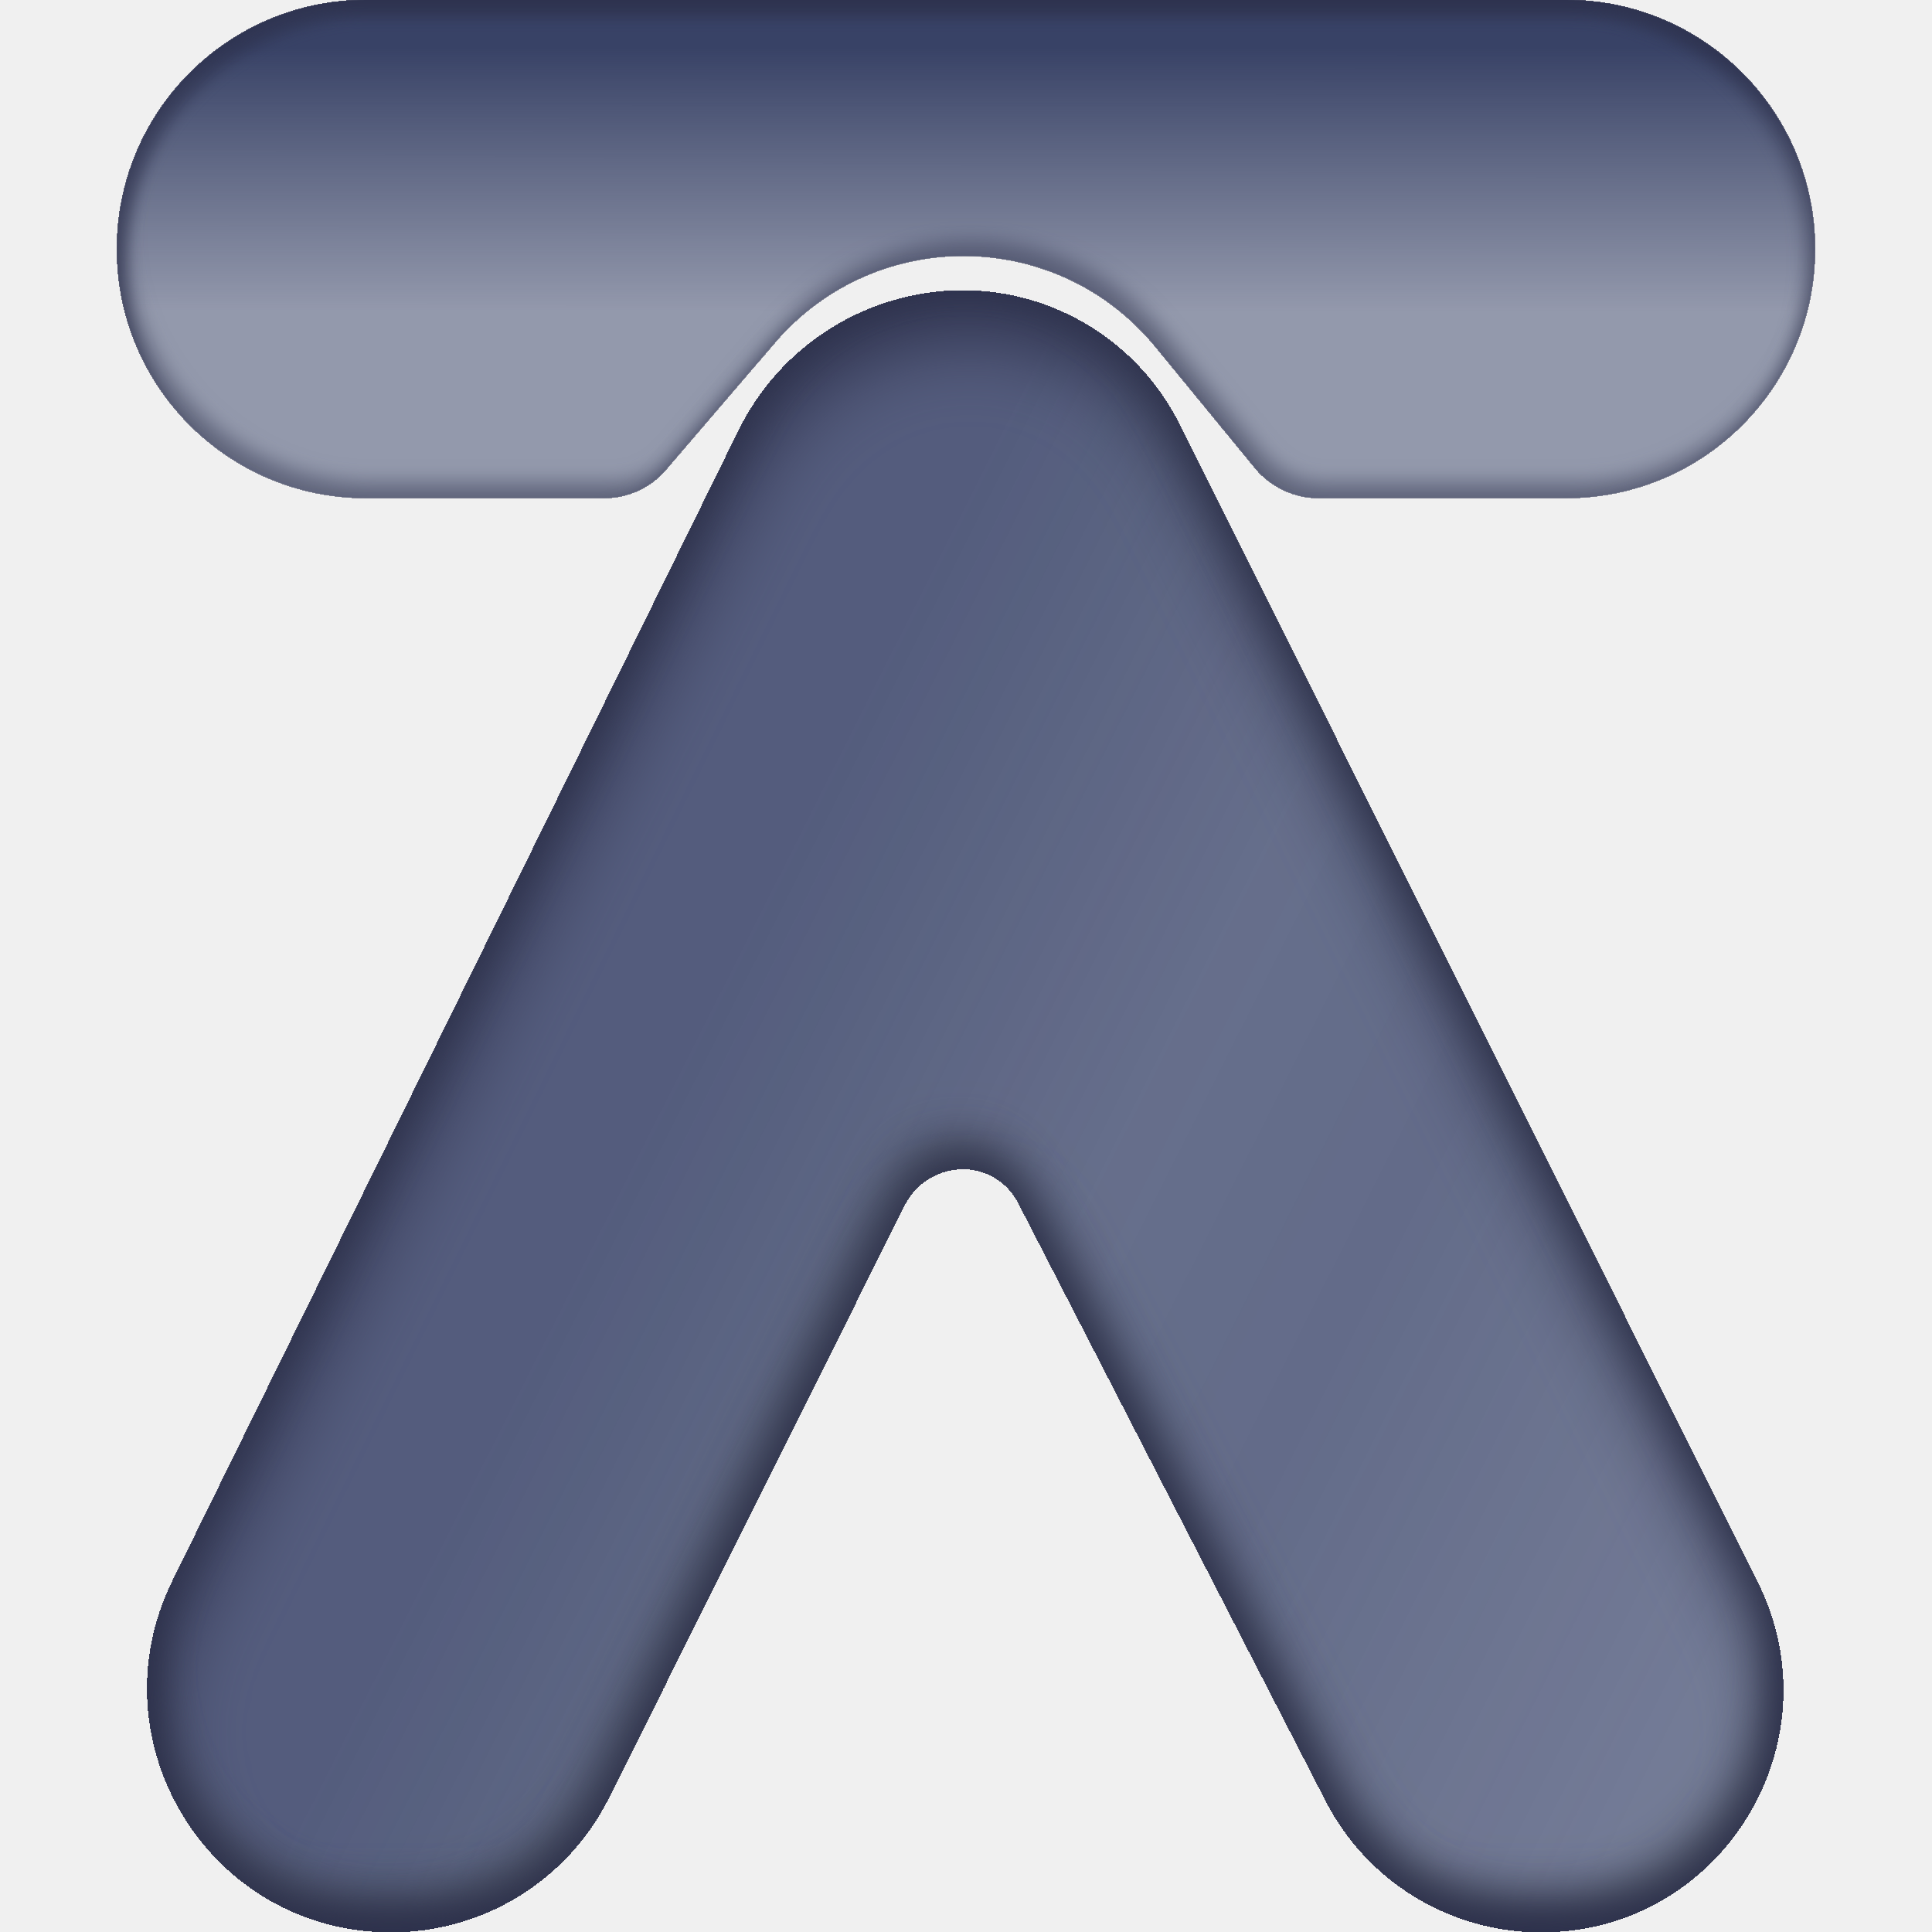
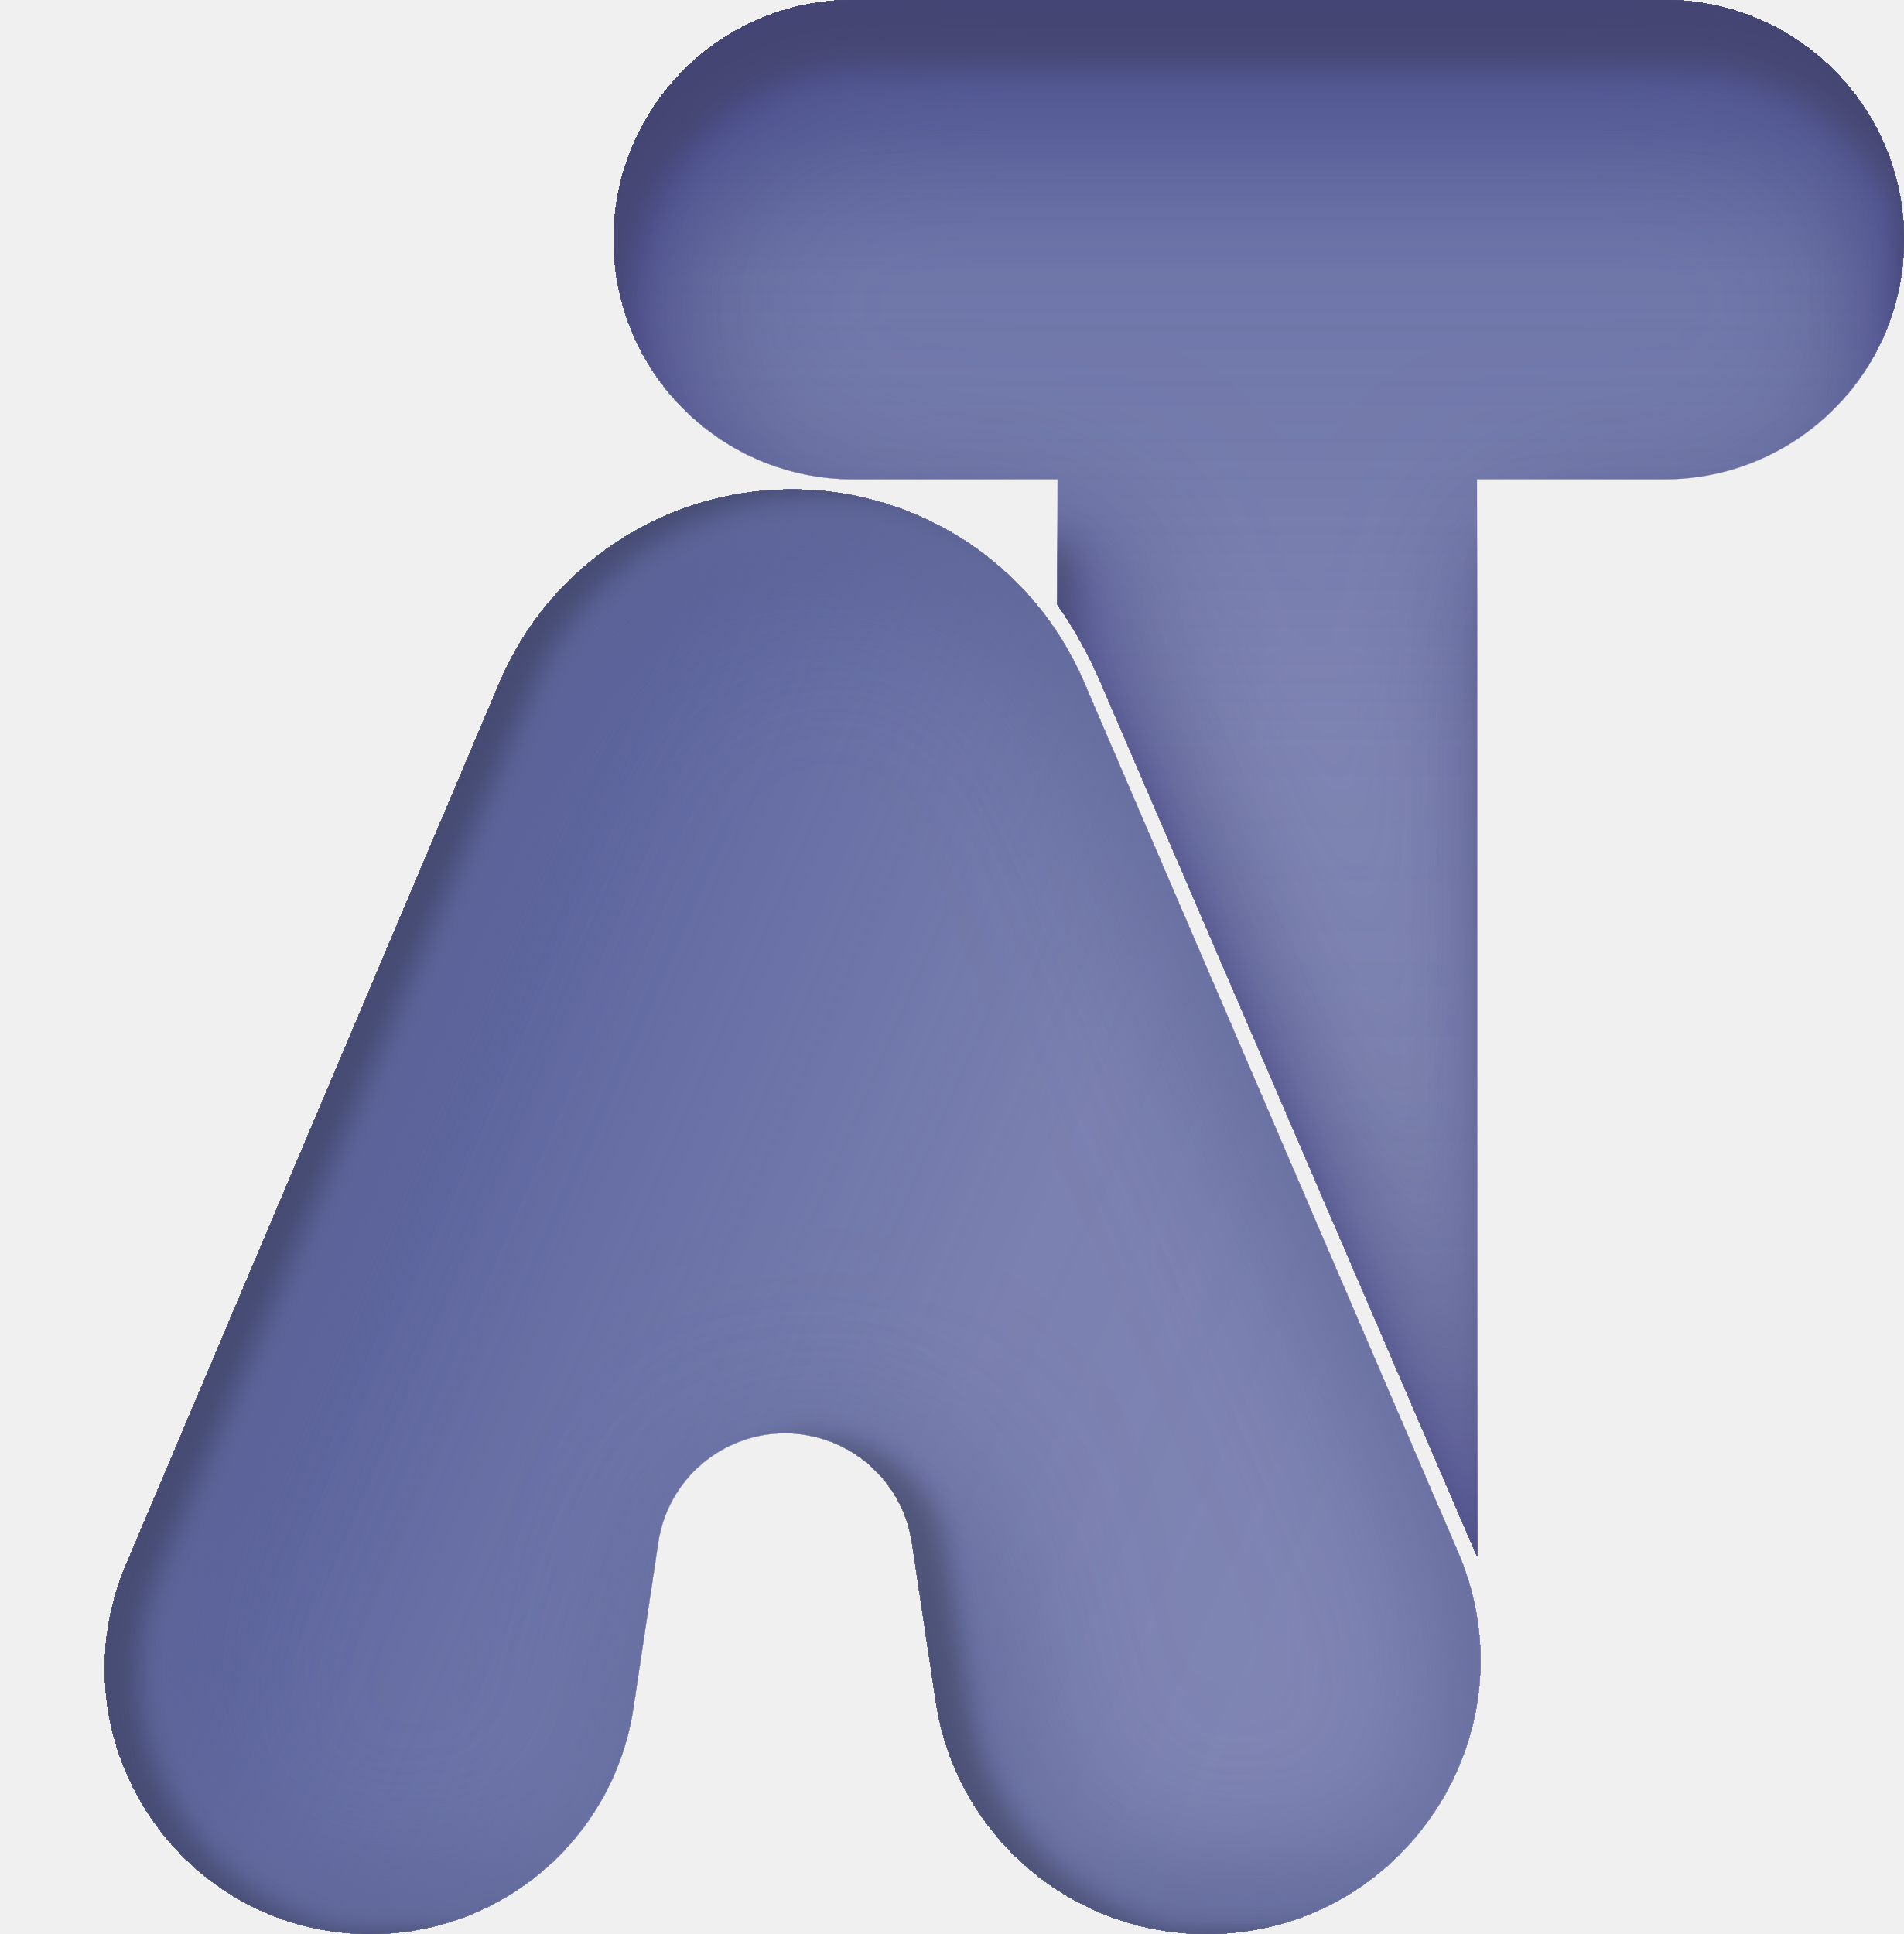
- <svg xmlns="http://www.w3.org/2000/svg" width="1024" height="1024" viewBox="0 0 1024 1024" fill="none">
-   <g clip-path="url(#clip0_121_141)">
-     <g filter="url(#filter0_iii_121_141)">
-       <path d="M320.211 264H194C121.098 264 62 204.902 62 132C62 59.098 121.099 0 194 0H512.864H830C902.902 0 962 59.098 962 132C962 204.902 902.902 264 830 264H699.054C685.936 264 673.508 258.123 665.183 247.985L612.462 183.772C560.498 120.481 463.991 119.441 410.676 181.598L352.876 248.983C344.7 258.515 332.769 264 320.211 264Z" fill="white" />
-       <path d="M320.211 264H194C121.098 264 62 204.902 62 132C62 59.098 121.099 0 194 0H512.864H830C902.902 0 962 59.098 962 132C962 204.902 902.902 264 830 264H699.054C685.936 264 673.508 258.123 665.183 247.985L612.462 183.772C560.498 120.481 463.991 119.441 410.676 181.598L352.876 248.983C344.7 258.515 332.769 264 320.211 264Z" fill="url(#paint0_linear_121_141)" />
-     </g>
-     <g filter="url(#filter1_iii_121_141)">
-       <path d="M391.608 228.228L91.518 838.029C49.331 923.757 111.724 1024 207.27 1024C256.173 1024 300.871 996.35 322.706 952.592L479.274 638.816C485.175 626.991 497.254 619.518 510.469 619.518C522.812 619.518 534.119 626.419 539.764 637.395L702.797 954.45C724.756 997.155 768.747 1024 816.766 1024C912.004 1024 973.967 923.801 931.422 838.595L625.102 225.136C603.399 181.671 559.051 154.151 510.469 154C459.964 154.151 413.909 182.912 391.608 228.228Z" fill="#F0F3FC" />
-       <path d="M391.608 228.228L91.518 838.029C49.331 923.757 111.724 1024 207.27 1024C256.173 1024 300.871 996.35 322.706 952.592L479.274 638.816C485.175 626.991 497.254 619.518 510.469 619.518C522.812 619.518 534.119 626.419 539.764 637.395L702.797 954.45C724.756 997.155 768.747 1024 816.766 1024C912.004 1024 973.967 923.801 931.422 838.595L625.102 225.136C603.399 181.671 559.051 154.151 510.469 154C459.964 154.151 413.909 182.912 391.608 228.228Z" fill="url(#paint1_linear_121_141)" fill-opacity="0.85" />
-     </g>
+ <svg xmlns="http://www.w3.org/2000/svg" width="1008" height="1024" viewBox="0 0 1008 1024" fill="none">
+   <g filter="url(#filter0_iii_125_70)">
+     <path d="M66.753 828.539C27.494 921.267 95.561 1024 196.257 1024C265.853 1024 324.983 973.094 335.327 904.271L348.493 816.673C353.489 783.436 382.045 758.852 415.655 758.852C449.266 758.852 477.821 783.436 482.817 816.673L495.435 900.625C506.095 971.544 567.024 1024 638.74 1024C742.845 1024 812.989 917.496 771.874 821.853L573.729 360.93C547.187 299.188 486.434 259.176 419.229 259.176C351.687 259.176 290.698 299.585 264.365 361.782L66.753 828.539Z" fill="white" />
+     <path d="M66.753 828.539C27.494 921.267 95.561 1024 196.257 1024C265.853 1024 324.983 973.094 335.327 904.271L348.493 816.673C353.489 783.436 382.045 758.852 415.655 758.852C449.266 758.852 477.821 783.436 482.817 816.673L495.435 900.625C506.095 971.544 567.024 1024 638.74 1024C742.845 1024 812.989 917.496 771.874 821.853L573.729 360.93C547.187 299.188 486.434 259.176 419.229 259.176C351.687 259.176 290.698 299.585 264.365 361.782L66.753 828.539Z" fill="url(#paint0_linear_125_70)" />
+   </g>
+   <g filter="url(#filter1_iiii_125_70)">
+     <path d="M781.961 253.783V823.901L582.375 360.549C576.264 346.363 568.736 332.831 559.905 320.159V253.783H451.796C381.716 253.783 324.904 196.972 324.904 126.892C324.904 56.811 381.716 0 451.796 0H881.108C951.188 0 1008 56.811 1008 126.892C1008 196.972 951.188 253.783 881.108 253.783H781.961Z" fill="white" />
+     <path d="M781.961 253.783V823.901L582.375 360.549C576.264 346.363 568.736 332.831 559.905 320.159V253.783H451.796C381.716 253.783 324.904 196.972 324.904 126.892C324.904 56.811 381.716 0 451.796 0H881.108C951.188 0 1008 56.811 1008 126.892C1008 196.972 951.188 253.783 881.108 253.783H781.961Z" fill="url(#paint1_linear_125_70)" />
  </g>
  <defs>
-     <filter id="filter0_iii_121_141" x="57" y="-8" width="910" height="279.5" filterUnits="userSpaceOnUse" color-interpolation-filters="sRGB">
+     <filter id="filter0_iii_125_70" x="55.476" y="259.176" width="750.335" height="790.824" filterUnits="userSpaceOnUse" color-interpolation-filters="sRGB">
      <feFlood flood-opacity="0" result="BackgroundImageFix" />
      <feBlend mode="normal" in="SourceGraphic" in2="BackgroundImageFix" result="shape" />
      <feColorMatrix in="SourceAlpha" type="matrix" values="0 0 0 0 0 0 0 0 0 0 0 0 0 0 0 0 0 0 127 0" result="hardAlpha" />
-       <feOffset dx="4" dy="-8" />
-       <feGaussianBlur stdDeviation="5.2" />
+       <feOffset dx="22" dy="26" />
+       <feGaussianBlur stdDeviation="50" />
      <feComposite in2="hardAlpha" operator="arithmetic" k2="-1" k3="1" />
-       <feColorMatrix type="matrix" values="0 0 0 0 0.173 0 0 0 0 0.188 0 0 0 0 0.294 0 0 0 0.5 0" />
-       <feBlend mode="normal" in2="shape" result="effect1_innerShadow_121_141" />
+       <feColorMatrix type="matrix" values="0 0 0 0 0.3 0 0 0 0 0.323 0 0 0 0 0.531 0 0 0 0.76 0" />
+       <feBlend mode="normal" in2="shape" result="effect1_innerShadow_125_70" />
      <feColorMatrix in="SourceAlpha" type="matrix" values="0 0 0 0 0 0 0 0 0 0 0 0 0 0 0 0 0 0 127 0" result="hardAlpha" />
-       <feOffset dx="-5" dy="6" />
-       <feGaussianBlur stdDeviation="4.3" />
+       <feOffset dx="10" dy="3" />
+       <feGaussianBlur stdDeviation="50" />
      <feComposite in2="hardAlpha" operator="arithmetic" k2="-1" k3="1" />
-       <feColorMatrix type="matrix" values="0 0 0 0 0.173 0 0 0 0 0.188 0 0 0 0 0.294 0 0 0 0.5 0" />
-       <feBlend mode="normal" in2="effect1_innerShadow_121_141" result="effect2_innerShadow_121_141" />
+       <feColorMatrix type="matrix" values="0 0 0 0 0.405 0 0 0 0 0.44 0 0 0 0 0.635 0 0 0 0.75 0" />
+       <feBlend mode="normal" in2="effect1_innerShadow_125_70" result="effect2_innerShadow_125_70" />
      <feColorMatrix in="SourceAlpha" type="matrix" values="0 0 0 0 0 0 0 0 0 0 0 0 0 0 0 0 0 0 127 0" result="hardAlpha" />
-       <feOffset dx="5" dy="9" />
-       <feGaussianBlur stdDeviation="3.75" />
+       <feOffset dx="18" dy="2" />
+       <feGaussianBlur stdDeviation="6.7" />
      <feComposite in2="hardAlpha" operator="arithmetic" k2="-1" k3="1" />
-       <feColorMatrix type="matrix" values="0 0 0 0 0.173 0 0 0 0 0.188 0 0 0 0 0.294 0 0 0 0.55 0" />
-       <feBlend mode="normal" in2="effect2_innerShadow_121_141" result="effect3_innerShadow_121_141" />
+       <feColorMatrix type="matrix" values="0 0 0 0 0 0 0 0 0 0 0 0 0 0 0 0 0 0 0.25 0" />
+       <feBlend mode="normal" in2="effect2_innerShadow_125_70" result="effect3_innerShadow_125_70" />
    </filter>
-     <filter id="filter1_iii_121_141" x="75.098" y="141" width="873.987" height="906" filterUnits="userSpaceOnUse" color-interpolation-filters="sRGB">
+     <filter id="filter1_iiii_125_70" x="324.904" y="0" width="703.096" height="858.901" filterUnits="userSpaceOnUse" color-interpolation-filters="sRGB">
      <feFlood flood-opacity="0" result="BackgroundImageFix" />
      <feBlend mode="normal" in="SourceGraphic" in2="BackgroundImageFix" result="shape" />
      <feColorMatrix in="SourceAlpha" type="matrix" values="0 0 0 0 0 0 0 0 0 0 0 0 0 0 0 0 0 0 127 0" result="hardAlpha" />
-       <feOffset dx="-3" dy="-13" />
-       <feGaussianBlur stdDeviation="14.8" />
+       <feOffset dx="20" dy="35" />
+       <feGaussianBlur stdDeviation="50" />
      <feComposite in2="hardAlpha" operator="arithmetic" k2="-1" k3="1" />
-       <feColorMatrix type="matrix" values="0 0 0 0 0.272 0 0 0 0 0.295 0 0 0 0 0.337 0 0 0 1 0" />
-       <feBlend mode="normal" in2="shape" result="effect1_innerShadow_121_141" />
+       <feColorMatrix type="matrix" values="0 0 0 0 0.21 0 0 0 0 0.217 0 0 0 0 0.404 0 0 0 0.54 0" />
+       <feBlend mode="normal" in2="shape" result="effect1_innerShadow_125_70" />
      <feColorMatrix in="SourceAlpha" type="matrix" values="0 0 0 0 0 0 0 0 0 0 0 0 0 0 0 0 0 0 127 0" result="hardAlpha" />
-       <feOffset dx="4" dy="23" />
-       <feGaussianBlur stdDeviation="21.25" />
+       <feOffset dx="15" dy="35" />
+       <feGaussianBlur stdDeviation="25" />
      <feComposite in2="hardAlpha" operator="arithmetic" k2="-1" k3="1" />
-       <feColorMatrix type="matrix" values="0 0 0 0 0.173 0 0 0 0 0.188 0 0 0 0 0.294 0 0 0 1 0" />
-       <feBlend mode="normal" in2="effect1_innerShadow_121_141" result="effect2_innerShadow_121_141" />
+       <feColorMatrix type="matrix" values="0 0 0 0 0.318 0 0 0 0 0.322 0 0 0 0 0.6 0 0 0 0.93 0" />
+       <feBlend mode="normal" in2="effect1_innerShadow_125_70" result="effect2_innerShadow_125_70" />
      <feColorMatrix in="SourceAlpha" type="matrix" values="0 0 0 0 0 0 0 0 0 0 0 0 0 0 0 0 0 0 127 0" result="hardAlpha" />
-       <feOffset dy="-9" />
-       <feGaussianBlur stdDeviation="12.15" />
+       <feOffset dx="10" dy="35" />
+       <feGaussianBlur stdDeviation="10" />
      <feComposite in2="hardAlpha" operator="arithmetic" k2="-1" k3="1" />
-       <feColorMatrix type="matrix" values="0 0 0 0 0.172 0 0 0 0 0.187 0 0 0 0 0.295 0 0 0 1 0" />
-       <feBlend mode="normal" in2="effect2_innerShadow_121_141" result="effect3_innerShadow_121_141" />
+       <feColorMatrix type="matrix" values="0 0 0 0 0 0 0 0 0 0 0 0 0 0 0 0 0 0 0.18 0" />
+       <feBlend mode="normal" in2="effect2_innerShadow_125_70" result="effect3_innerShadow_125_70" />
+       <feColorMatrix in="SourceAlpha" type="matrix" values="0 0 0 0 0 0 0 0 0 0 0 0 0 0 0 0 0 0 127 0" result="hardAlpha" />
+       <feOffset dx="5" dy="35" />
+       <feGaussianBlur stdDeviation="5.35" />
+       <feComposite in2="hardAlpha" operator="arithmetic" k2="-1" k3="1" />
+       <feColorMatrix type="matrix" values="0 0 0 0 0.31 0 0 0 0 0.31 0 0 0 0 0.311 0 0 0 0.18 0" />
+       <feBlend mode="normal" in2="effect3_innerShadow_125_70" result="effect4_innerShadow_125_70" />
    </filter>
-     <linearGradient id="paint0_linear_121_141" x1="512" y1="1.02966e-08" x2="511.957" y2="203.005" gradientUnits="userSpaceOnUse">
-       <stop offset="0.124" stop-color="#384266" />
-       <stop offset="0.372" stop-color="#384266" stop-opacity="0.83" />
-       <stop offset="0.815" stop-color="#384266" stop-opacity="0.54" />
-       <stop offset="1" stop-color="#384266" stop-opacity="0.54" />
+     <linearGradient id="paint0_linear_125_70" x1="234.211" y1="602.839" x2="706.388" y2="809.132" gradientUnits="userSpaceOnUse">
+       <stop stop-color="#5F67A0" />
+       <stop offset="0.446" stop-color="#5F67A0" stop-opacity="0.87" />
+       <stop offset="0.584" stop-color="#5F67A0" stop-opacity="0.83" />
+       <stop offset="1" stop-color="#5F67A0" stop-opacity="0.8" />
    </linearGradient>
-     <linearGradient id="paint1_linear_121_141" x1="301.135" y1="524.984" x2="924.372" y2="838.699" gradientUnits="userSpaceOnUse">
-       <stop offset="0.101" stop-color="#384266" />
-       <stop offset="0.433" stop-color="#384266" stop-opacity="0.88" />
-       <stop offset="0.641" stop-color="#384266" stop-opacity="0.9" />
-       <stop offset="1" stop-color="#384266" stop-opacity="0.8" />
+     <linearGradient id="paint1_linear_125_70" x1="667.095" y1="49.548" x2="667.095" y2="750.213" gradientUnits="userSpaceOnUse">
+       <stop offset="0.026" stop-color="#5F67A0" />
+       <stop offset="0.138" stop-color="#5F67A0" stop-opacity="0.9" />
+       <stop offset="0.496" stop-color="#5F67A0" stop-opacity="0.8" />
+       <stop offset="1" stop-color="#5F67A0" stop-opacity="0.75" />
    </linearGradient>
-     <clipPath id="clip0_121_141">
-       <rect width="1024" height="1024" rx="40" fill="white" />
-     </clipPath>
  </defs>
</svg>
